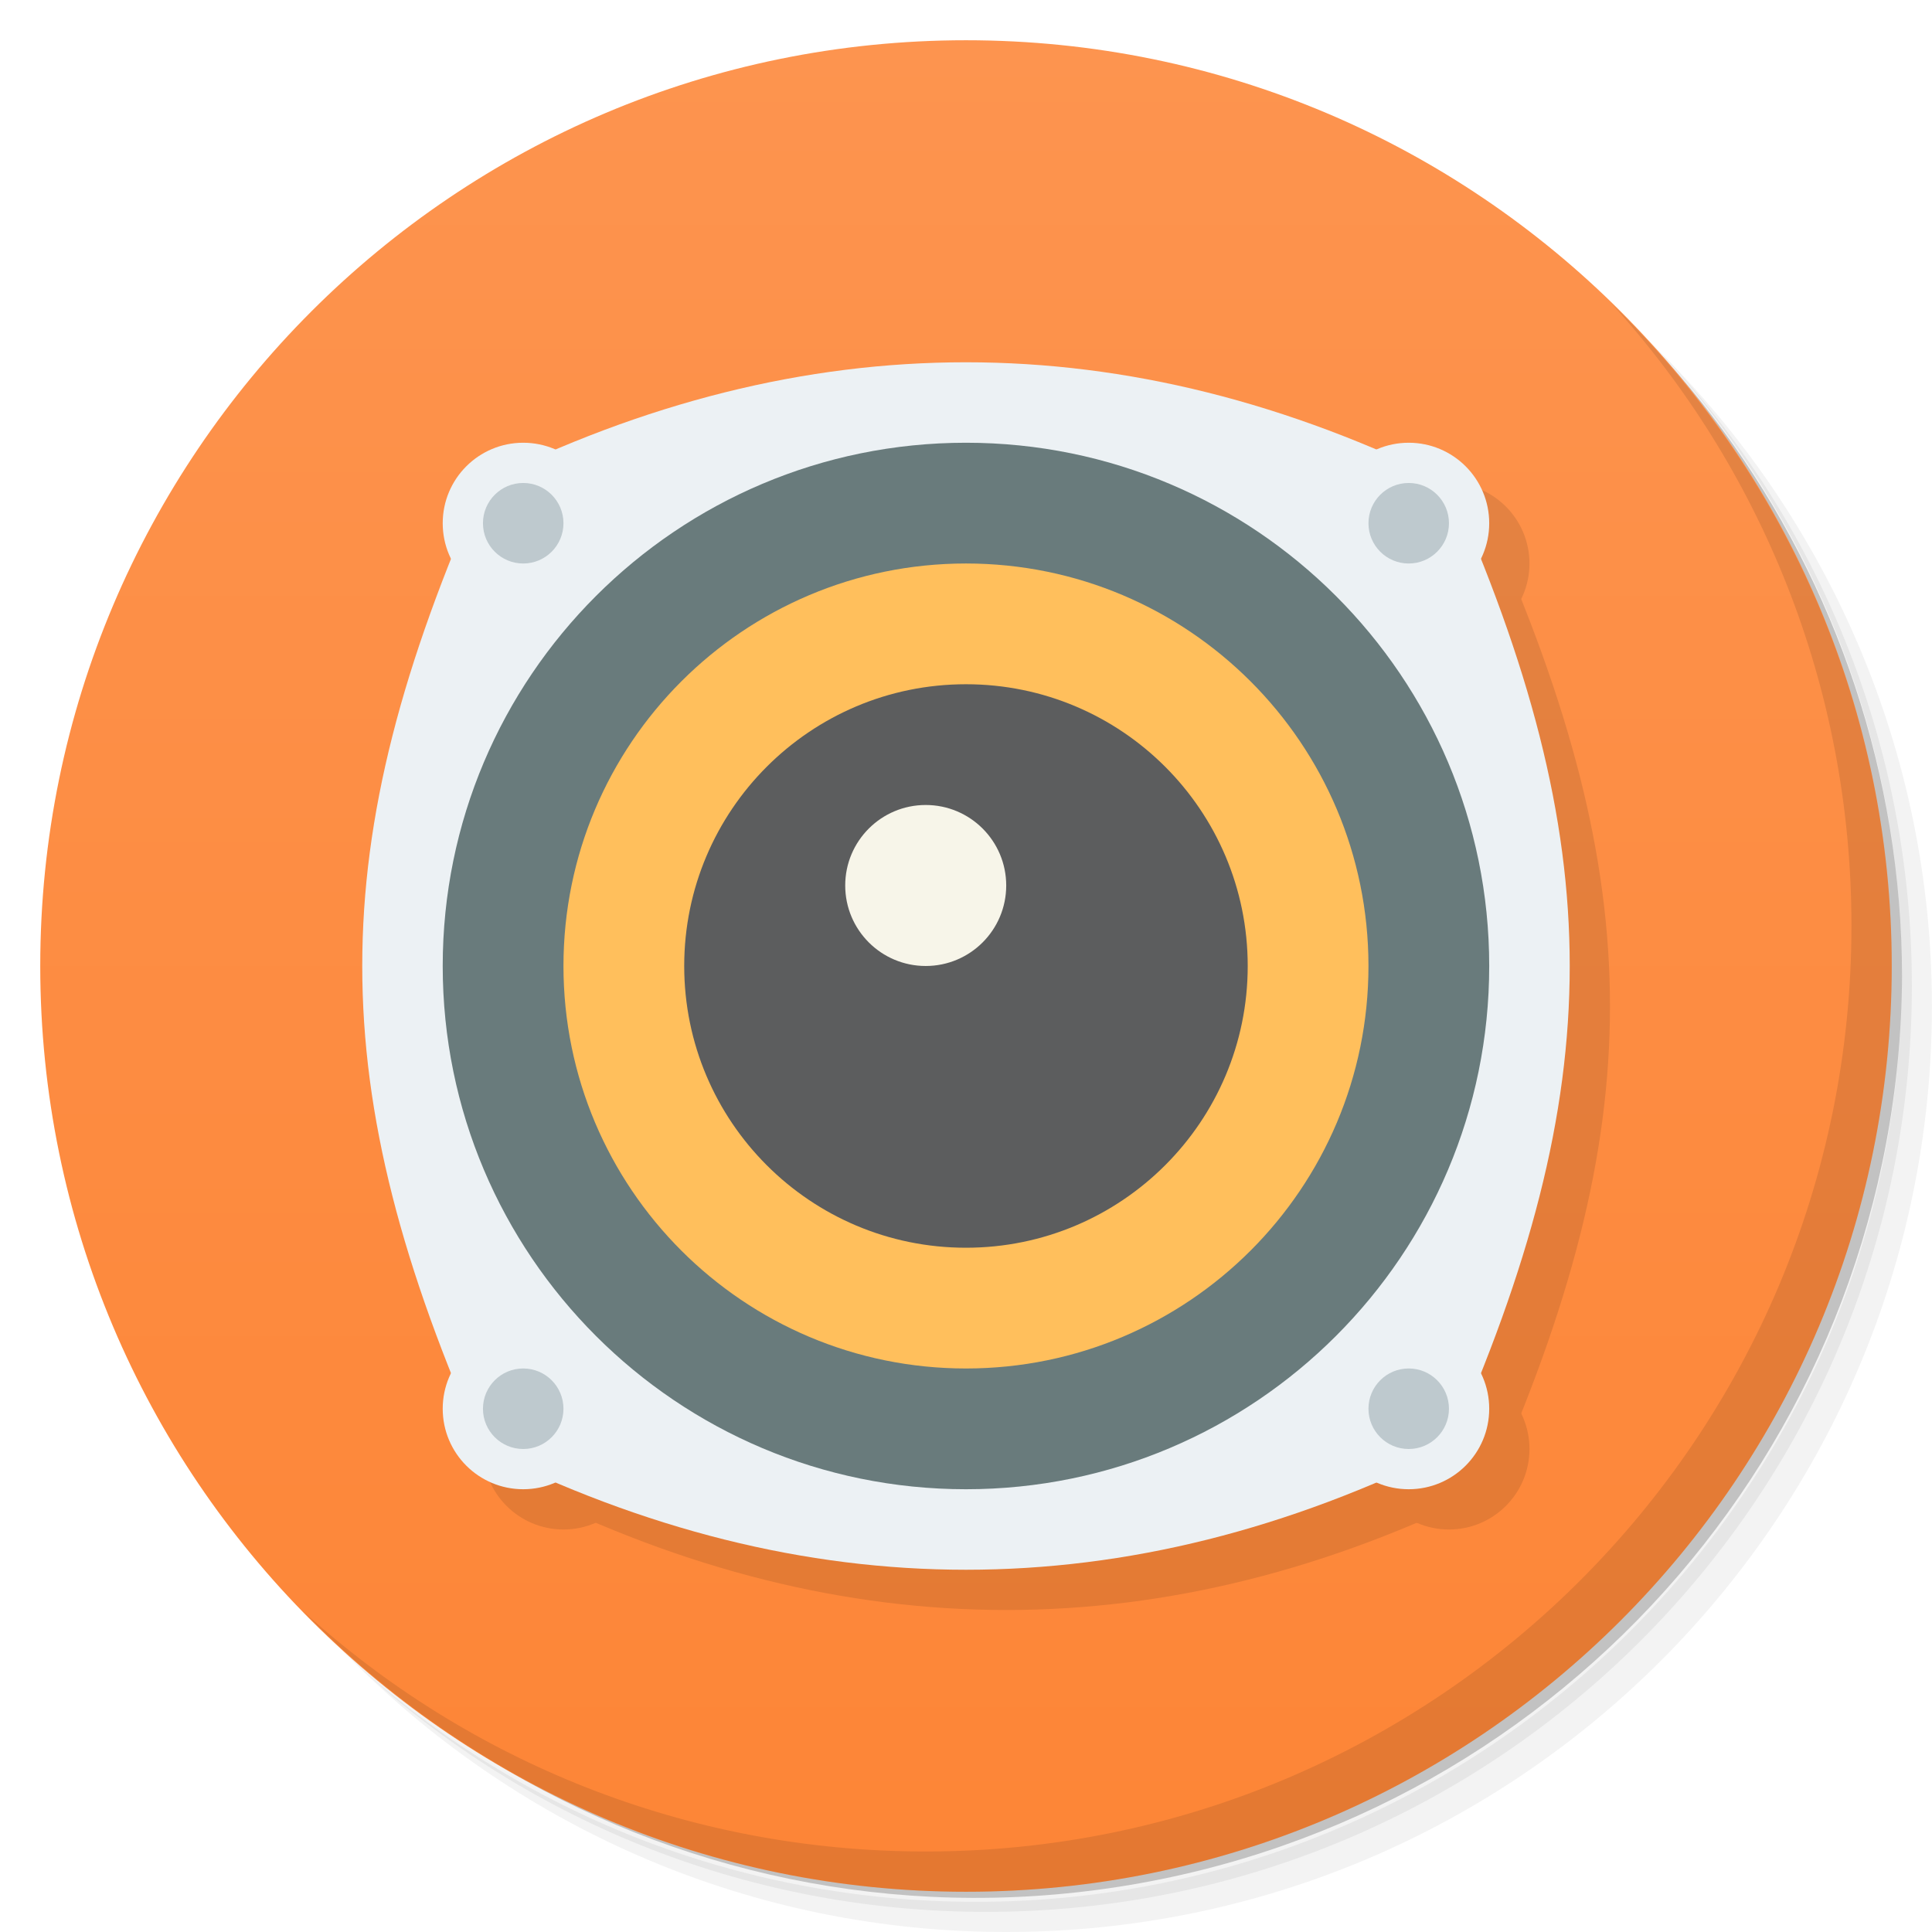
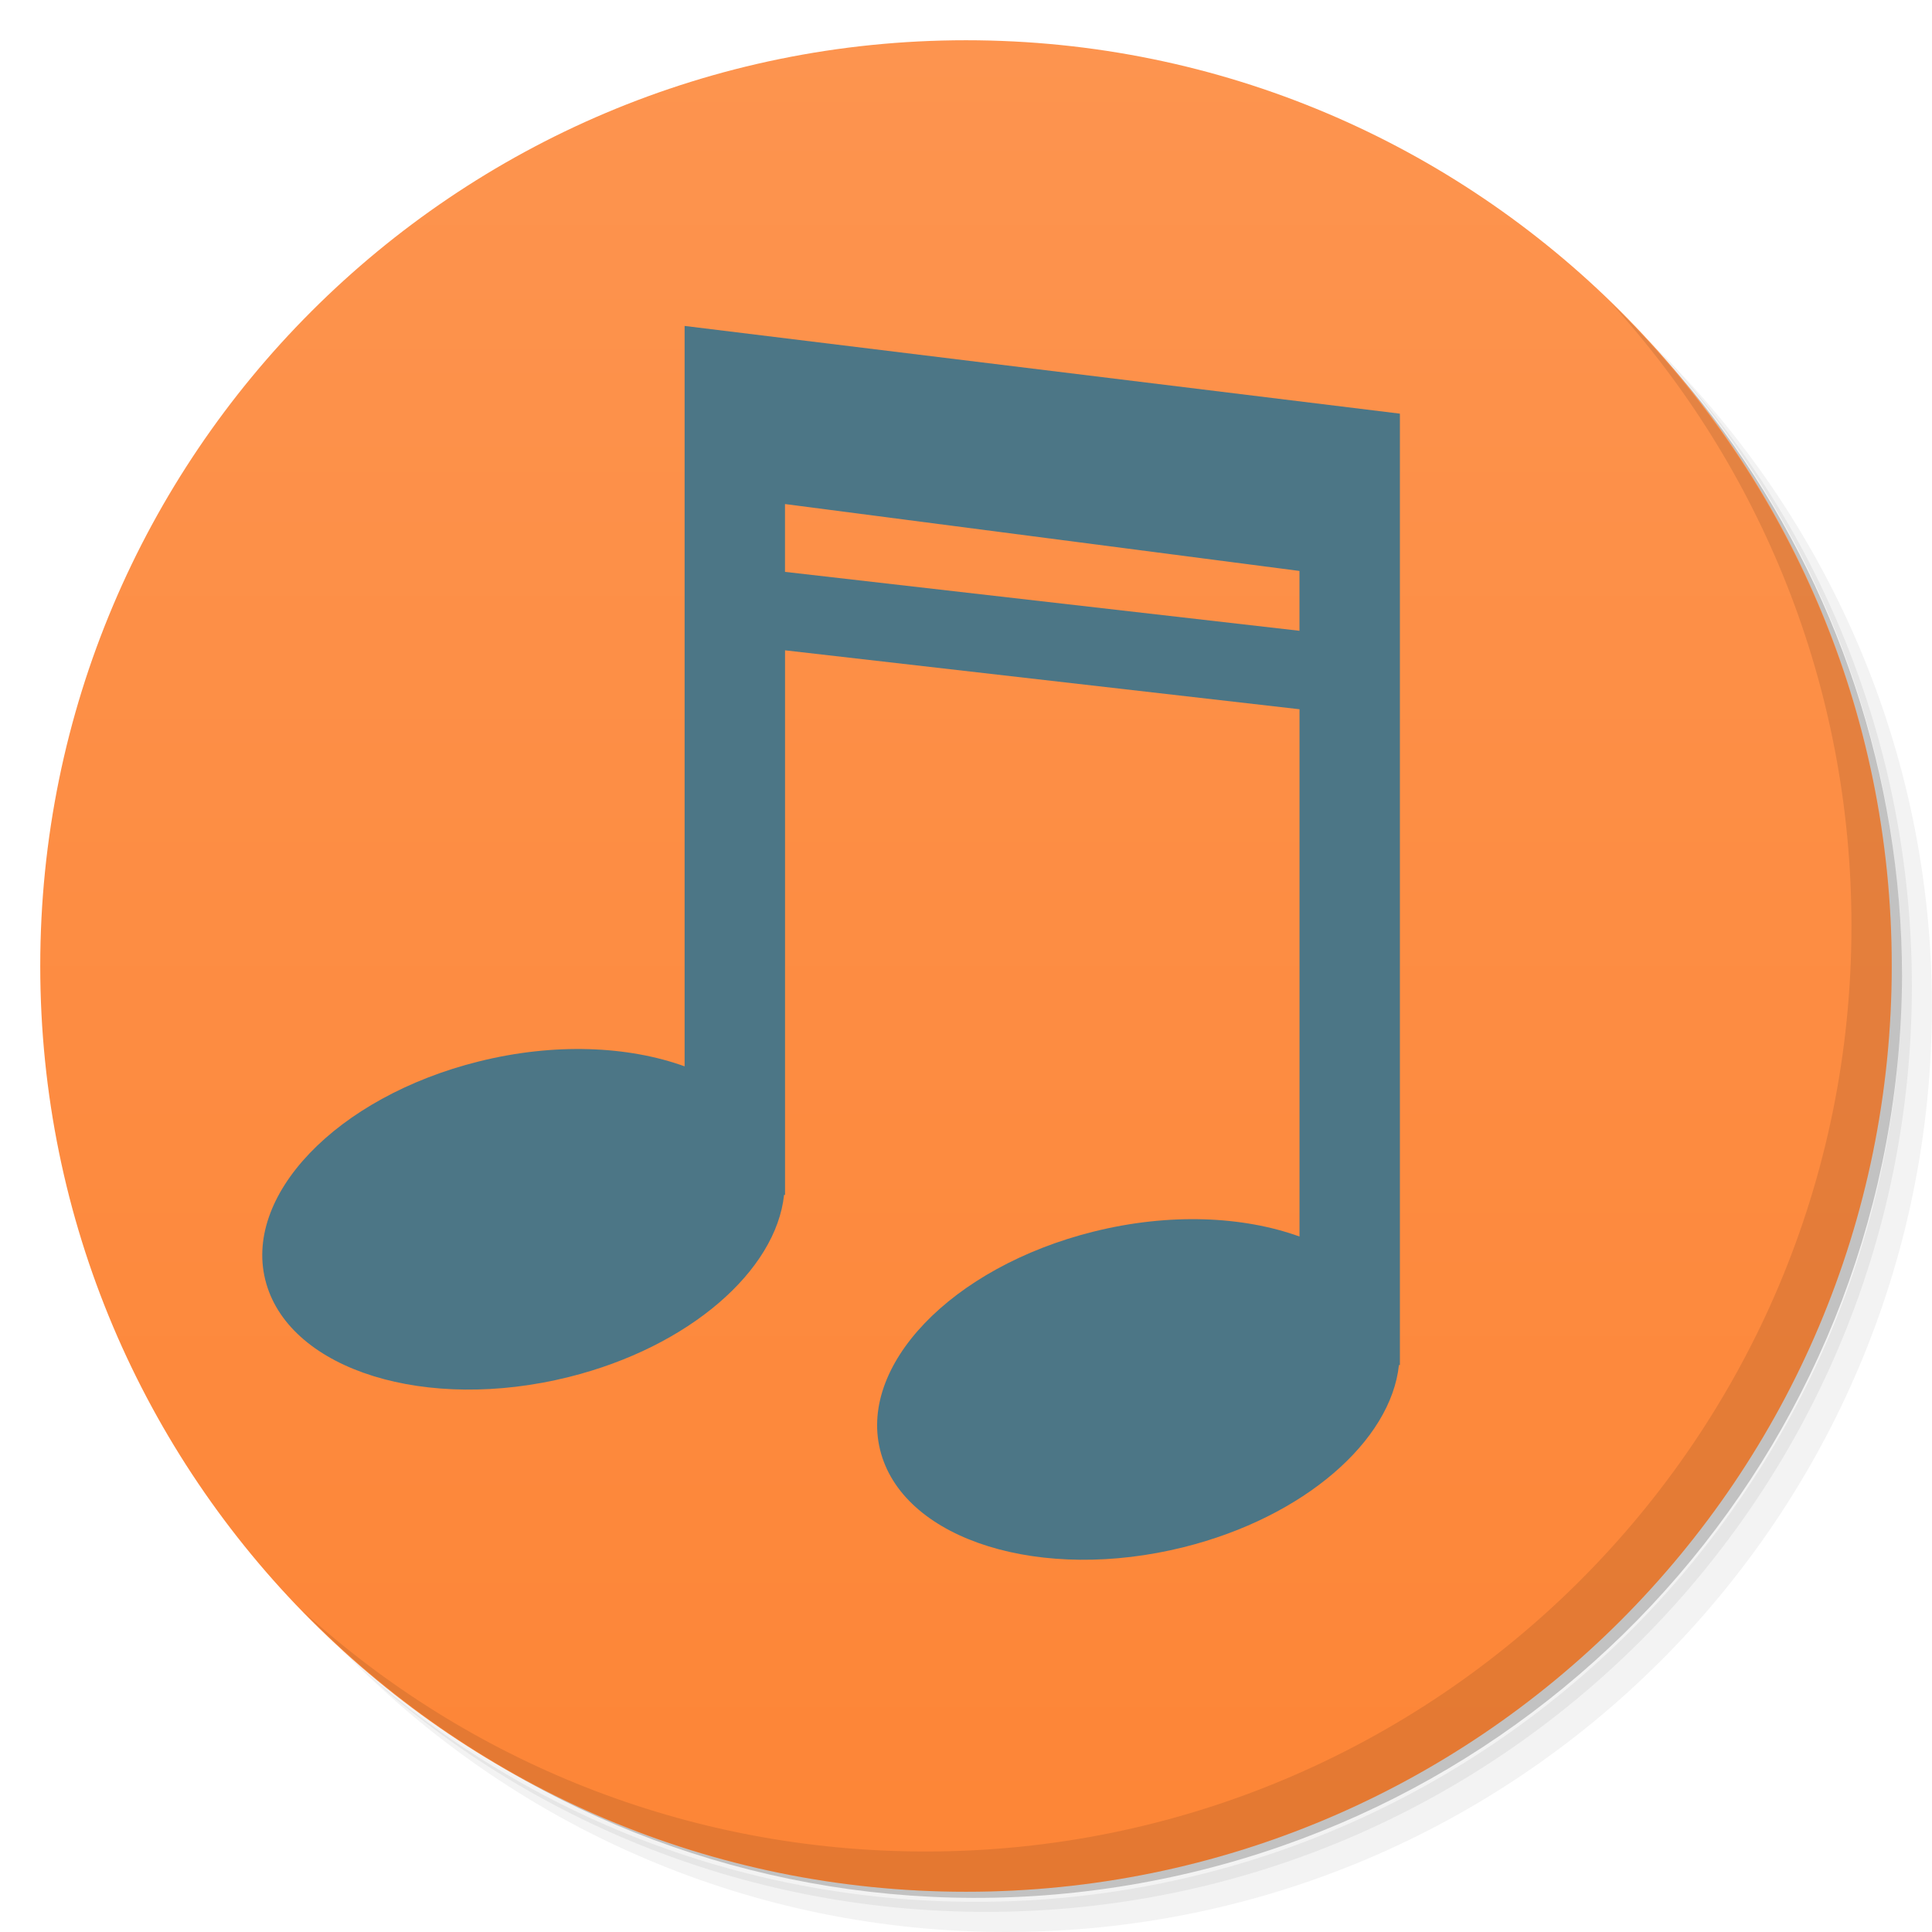
- <svg xmlns="http://www.w3.org/2000/svg" viewBox="0 0 48 48">
-   <defs>
+ <svg xmlns="http://www.w3.org/2000/svg" viewBox="0 0 48 48" version="1.1" id="svg65">
+   <defs id="defs7">
    <linearGradient id="linearGradient3764" x1="1" x2="47" gradientUnits="userSpaceOnUse" gradientTransform="matrix(0,-1,1,0,-1.5e-6,48)">
-       <stop style="stop-color:#fd8536;stop-opacity:1" />
-       <stop offset="1" style="stop-color:#fd944f;stop-opacity:1" />
+       <stop style="stop-color:#fd8536;stop-opacity:1" id="stop2" />
+       <stop offset="1" style="stop-color:#fd944f;stop-opacity:1" id="stop4" />
    </linearGradient>
  </defs>
-   <g>
-     <path d="m 36.31 5 c 5.859 4.062 9.688 10.831 9.688 18.5 c 0 12.426 -10.07 22.5 -22.5 22.5 c -7.669 0 -14.438 -3.828 -18.5 -9.688 c 1.037 1.822 2.306 3.499 3.781 4.969 c 4.085 3.712 9.514 5.969 15.469 5.969 c 12.703 0 23 -10.298 23 -23 c 0 -5.954 -2.256 -11.384 -5.969 -15.469 c -1.469 -1.475 -3.147 -2.744 -4.969 -3.781 z m 4.969 3.781 c 3.854 4.113 6.219 9.637 6.219 15.719 c 0 12.703 -10.297 23 -23 23 c -6.081 0 -11.606 -2.364 -15.719 -6.219 c 4.16 4.144 9.883 6.719 16.219 6.719 c 12.703 0 23 -10.298 23 -23 c 0 -6.335 -2.575 -12.06 -6.719 -16.219 z" style="opacity:0.05" />
-     <path d="m 41.28 8.781 c 3.712 4.085 5.969 9.514 5.969 15.469 c 0 12.703 -10.297 23 -23 23 c -5.954 0 -11.384 -2.256 -15.469 -5.969 c 4.113 3.854 9.637 6.219 15.719 6.219 c 12.703 0 23 -10.298 23 -23 c 0 -6.081 -2.364 -11.606 -6.219 -15.719 z" style="opacity:0.1" />
-     <path d="m 31.25 2.375 c 8.615 3.154 14.75 11.417 14.75 21.13 c 0 12.426 -10.07 22.5 -22.5 22.5 c -9.708 0 -17.971 -6.135 -21.12 -14.75 a 23 23 0 0 0 44.875 -7 a 23 23 0 0 0 -16 -21.875 z" style="opacity:0.2" />
+   <g id="g15">
+     <path d="m 36.31 5 c 5.859 4.062 9.688 10.831 9.688 18.5 c 0 12.426 -10.07 22.5 -22.5 22.5 c -7.669 0 -14.438 -3.828 -18.5 -9.688 c 1.037 1.822 2.306 3.499 3.781 4.969 c 4.085 3.712 9.514 5.969 15.469 5.969 c 12.703 0 23 -10.298 23 -23 c 0 -5.954 -2.256 -11.384 -5.969 -15.469 c -1.469 -1.475 -3.147 -2.744 -4.969 -3.781 z m 4.969 3.781 c 3.854 4.113 6.219 9.637 6.219 15.719 c 0 12.703 -10.297 23 -23 23 c -6.081 0 -11.606 -2.364 -15.719 -6.219 c 4.16 4.144 9.883 6.719 16.219 6.719 c 12.703 0 23 -10.298 23 -23 c 0 -6.335 -2.575 -12.06 -6.719 -16.219 z" style="opacity:0.05" id="path9" />
+     <path d="m 41.28 8.781 c 3.712 4.085 5.969 9.514 5.969 15.469 c 0 12.703 -10.297 23 -23 23 c -5.954 0 -11.384 -2.256 -15.469 -5.969 c 4.113 3.854 9.637 6.219 15.719 6.219 c 12.703 0 23 -10.298 23 -23 c 0 -6.081 -2.364 -11.606 -6.219 -15.719 z" style="opacity:0.1" id="path11" />
+     <path d="m 31.25 2.375 c 8.615 3.154 14.75 11.417 14.75 21.13 c 0 12.426 -10.07 22.5 -22.5 22.5 c -9.708 0 -17.971 -6.135 -21.12 -14.75 a 23 23 0 0 0 44.875 -7 a 23 23 0 0 0 -16 -21.875 z" style="opacity:0.2" id="path13" />
  </g>
-   <g>
-     <path d="m 24 1 c 12.703 0 23 10.297 23 23 c 0 12.703 -10.297 23 -23 23 -12.703 0 -23 -10.297 -23 -23 0 -12.703 10.297 -23 23 -23 z" style="fill:url(#linearGradient3764);fill-opacity:1" />
+   <g id="g19">
+     <path d="m 24 1 c 12.703 0 23 10.297 23 23 c 0 12.703 -10.297 23 -23 23 -12.703 0 -23 -10.297 -23 -23 0 -12.703 10.297 -23 23 -23 z" style="fill:url(#linearGradient3764);fill-opacity:1" id="path17" />
  </g>
-   <g>
-     <path d="m 40.03 7.531 c 3.712 4.084 5.969 9.514 5.969 15.469 0 12.703 -10.297 23 -23 23 c -5.954 0 -11.384 -2.256 -15.469 -5.969 4.178 4.291 10.01 6.969 16.469 6.969 c 12.703 0 23 -10.298 23 -23 0 -6.462 -2.677 -12.291 -6.969 -16.469 z" style="opacity:0.1" />
+   <g id="g23">
+     <path d="m 40.03 7.531 c 3.712 4.084 5.969 9.514 5.969 15.469 0 12.703 -10.297 23 -23 23 c -5.954 0 -11.384 -2.256 -15.469 -5.969 4.178 4.291 10.01 6.969 16.469 6.969 c 12.703 0 23 -10.298 23 -23 0 -6.462 -2.677 -12.291 -6.969 -16.469 z" style="opacity:0.1" id="path21" />
  </g>
-   <g transform="matrix(3.543307,0,0,3.543307,-8.8560675e-4,-2.9411277e-4)">
-     <g transform="translate(0.2822222,0.2822222)" style="fill:#000;opacity:0.1;fill-opacity:1">
-       <path d="m 3.387 3.387 c -1.129 2.54 -1.129 4.233 0 6.773 2.258 1.129 4.516 1.129 6.773 0 1.129 -2.54 1.129 -4.233 0 -6.773 -2.258 -1.129 -4.516 -1.129 -6.773 0 z" style="stroke:none" />
-       <path transform="matrix(0.05941521,0,0,0.03527778,5.124562,2.8575)" d="m -15 23 c 0 8.837 -4.253 16 -9.5 16 -5.247 0 -9.5 -7.163 -9.5 -16 0 -8.837 4.253 -16 9.5 -16 5.247 0 9.5 7.163 9.5 16 z" style="stroke:none" />
-       <path d="m -15 23 c 0 8.837 -4.253 16 -9.5 16 -5.247 0 -9.5 -7.163 -9.5 -16 0 -8.837 4.253 -16 9.5 -16 5.247 0 9.5 7.163 9.5 16 z" transform="matrix(0.05941521,0,0,0.03527778,5.124562,9.06639)" style="stroke:none" />
-       <path transform="matrix(0.05941521,0,0,0.03527778,11.33345,9.06639)" d="m -15 23 c 0 8.837 -4.253 16 -9.5 16 -5.247 0 -9.5 -7.163 -9.5 -16 0 -8.837 4.253 -16 9.5 -16 5.247 0 9.5 7.163 9.5 16 z" style="stroke:none" />
-       <path d="m -15 23 c 0 8.837 -4.253 16 -9.5 16 -5.247 0 -9.5 -7.163 -9.5 -16 0 -8.837 4.253 -16 9.5 -16 5.247 0 9.5 7.163 9.5 16 z" transform="matrix(0.05941521,0,0,0.03527778,11.33345,2.8575)" style="stroke:none" />
-     </g>
-     <path d="m 3.387 3.387 c -1.129 2.54 -1.129 4.233 0 6.773 2.258 1.129 4.516 1.129 6.773 0 1.129 -2.54 1.129 -4.233 0 -6.773 -2.258 -1.129 -4.516 -1.129 -6.773 0 z" style="fill:#ecf1f4;fill-opacity:1;stroke:none" />
-     <path d="m -13 15.5 a 8.5 8.5 0 1 1 -17 0 8.5 8.5 0 1 1 17 0 z" transform="matrix(0.431634,0,0,0.431634,16.05346,0.08300648)" style="fill:#697b7c;fill-opacity:1;stroke:none" />
-     <path transform="matrix(0.3320262,0,0,0.3320262,13.9119,1.626928)" d="m -13 15.5 a 8.5 8.5 0 1 1 -17 0 8.5 8.5 0 1 1 17 0 z" style="fill:#ffbf5c;fill-opacity:1;stroke:none" />
-     <path transform="matrix(0.05941521,0,0,0.03527778,5.124562,2.8575)" d="m -15 23 a 9.5 16 0 1 1 -19 0 9.5 16 0 1 1 19 0 z" style="fill:#ecf1f4;fill-opacity:1;stroke:none" />
-     <path d="m -15 23 a 9.5 16 0 1 1 -19 0 9.5 16 0 1 1 19 0 z" transform="matrix(0.05941521,0,0,0.03527778,5.124562,9.06639)" style="fill:#ecf1f4;fill-opacity:1;stroke:none" />
-     <path transform="matrix(0.05941521,0,0,0.03527778,11.33345,9.06639)" d="m -15 23 a 9.5 16 0 1 1 -19 0 9.5 16 0 1 1 19 0 z" style="fill:#ecf1f4;fill-opacity:1;stroke:none" />
-     <path d="m -15 23 a 9.5 16 0 1 1 -19 0 9.5 16 0 1 1 19 0 z" transform="matrix(0.05941521,0,0,0.03527778,11.33345,2.8575)" style="fill:#ecf1f4;fill-opacity:1;stroke:none" />
-     <path d="m -13 15.5 a 8.5 8.5 0 1 1 -17 0 8.5 8.5 0 1 1 17 0 z" transform="matrix(0.2324183,0,0,0.2324183,11.77033,3.17085)" style="fill:#5c5d5e;fill-opacity:1;stroke:none" />
-     <path transform="matrix(0.06640523,0,0,0.06640523,7.918824,5.179608)" d="m -13 15.5 a 8.5 8.5 0 1 1 -17 0 8.5 8.5 0 1 1 17 0 z" style="fill:#f7f5e9;fill-opacity:1;stroke:none" />
-     <path d="M 13 6 A 1.248 1 0 1 1 10.503 6 1.248 1 0 1 1 13 6" transform="matrix(0.2260559,0,0,0.2822222,1.012385,1.975556)" style="fill:#bec9ce;fill-opacity:1;stroke:none" />
-     <path transform="matrix(0.2260559,0,0,0.2822222,7.221274,1.975556)" d="M 13 6 A 1.248 1 0 1 1 10.503 6 1.248 1 0 1 1 13 6" style="fill:#bec9ce;fill-opacity:1;stroke:none" />
-     <path d="M 13 6 A 1.248 1 0 1 1 10.503 6 1.248 1 0 1 1 13 6" transform="matrix(0.2260559,0,0,0.2822222,7.221274,8.184445)" style="fill:#bec9ce;fill-opacity:1;stroke:none" />
-     <path transform="matrix(0.2260559,0,0,0.2822222,1.012385,8.184445)" d="M 13 6 A 1.248 1 0 1 1 10.503 6 1.248 1 0 1 1 13 6" style="fill:#bec9ce;fill-opacity:1;stroke:none" />
-   </g>
+   <path id="path876" d="M 17.009,8.096 V 26.493 c -1.4,-0.506 -3.231,-0.592 -5.119,-0.12 -3.53,0.881 -5.897,3.353 -5.275,5.515 0.621,2.162 3.988,3.204 7.518,2.323 2.999,-0.748 5.147,-2.646 5.347,-4.524 h 0.024 V 16.157 l 12.782,1.464 V 30.721 c -1.401,-0.506 -3.231,-0.593 -5.12,-0.121 -3.53,0.881 -5.897,3.354 -5.275,5.516 0.622,2.161 3.989,3.204 7.518,2.323 2.999,-0.748 5.148,-2.646 5.347,-4.524 h 0.024 V 10.277 L 17.009,8.098 Z m 2.494,4.427 12.782,1.662 v 1.487 L 19.503,14.208 Z" style="fill:#4c7686;stroke-width:0.187" />
</svg>
